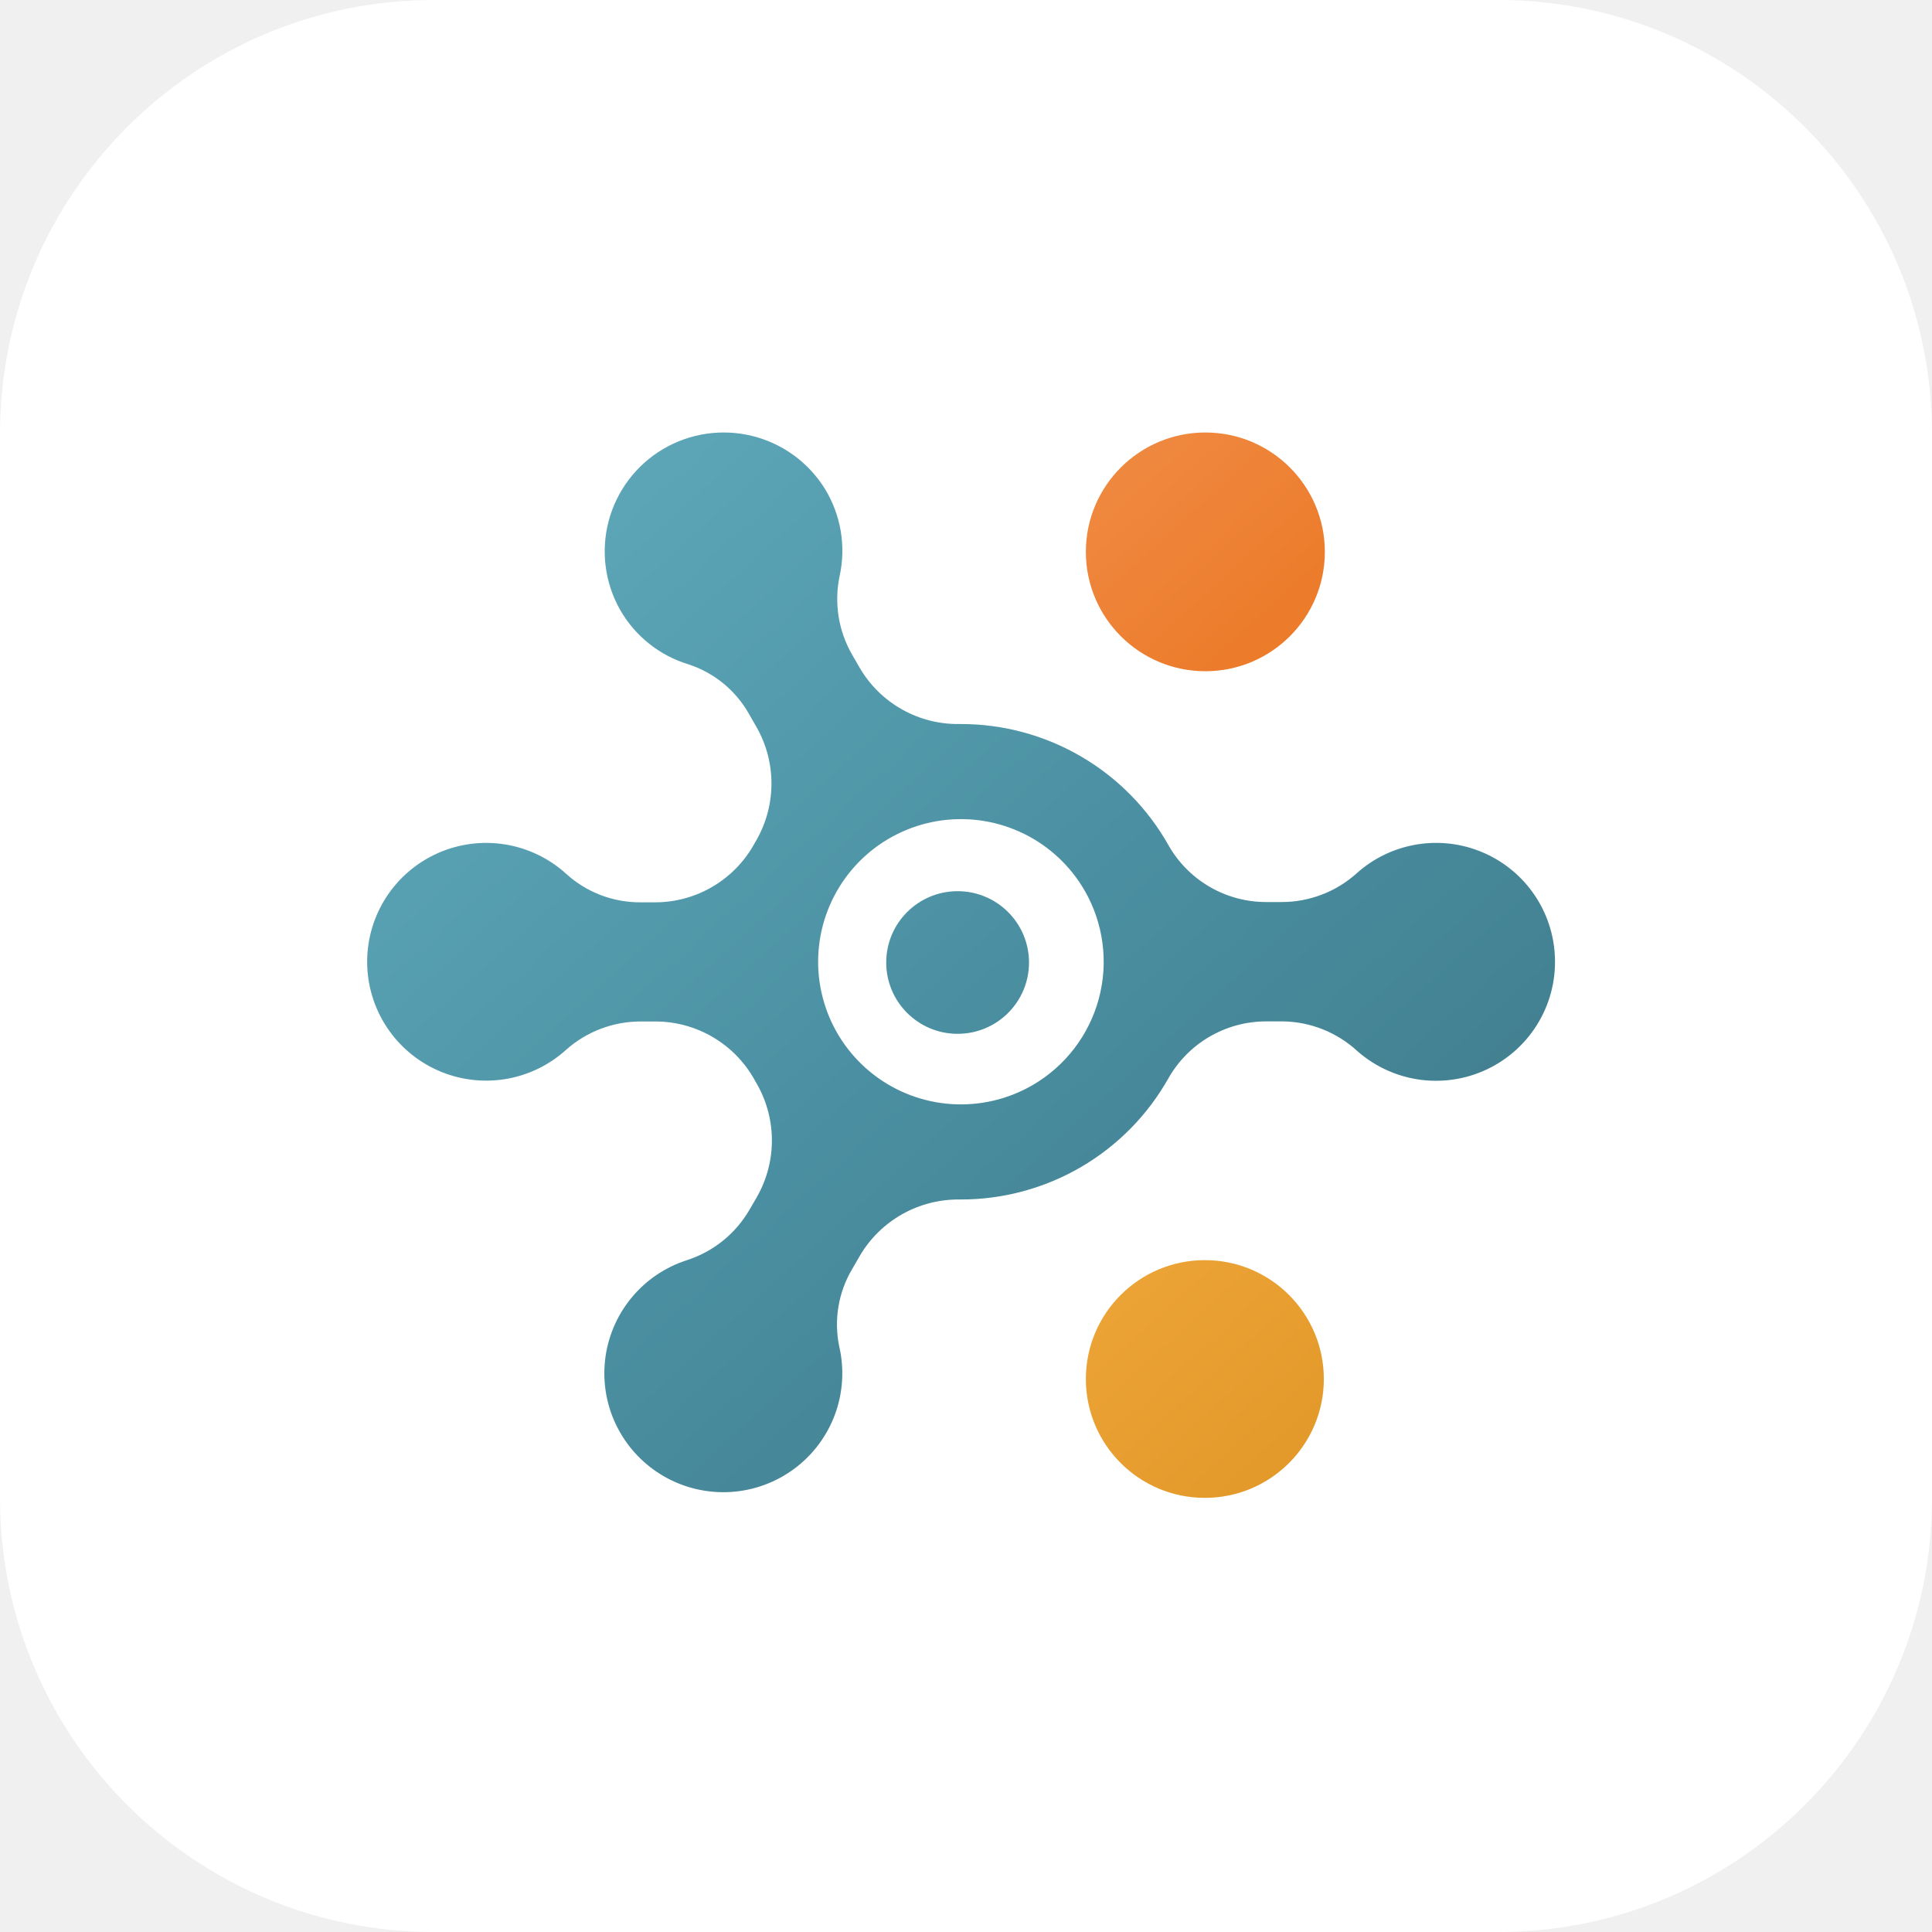
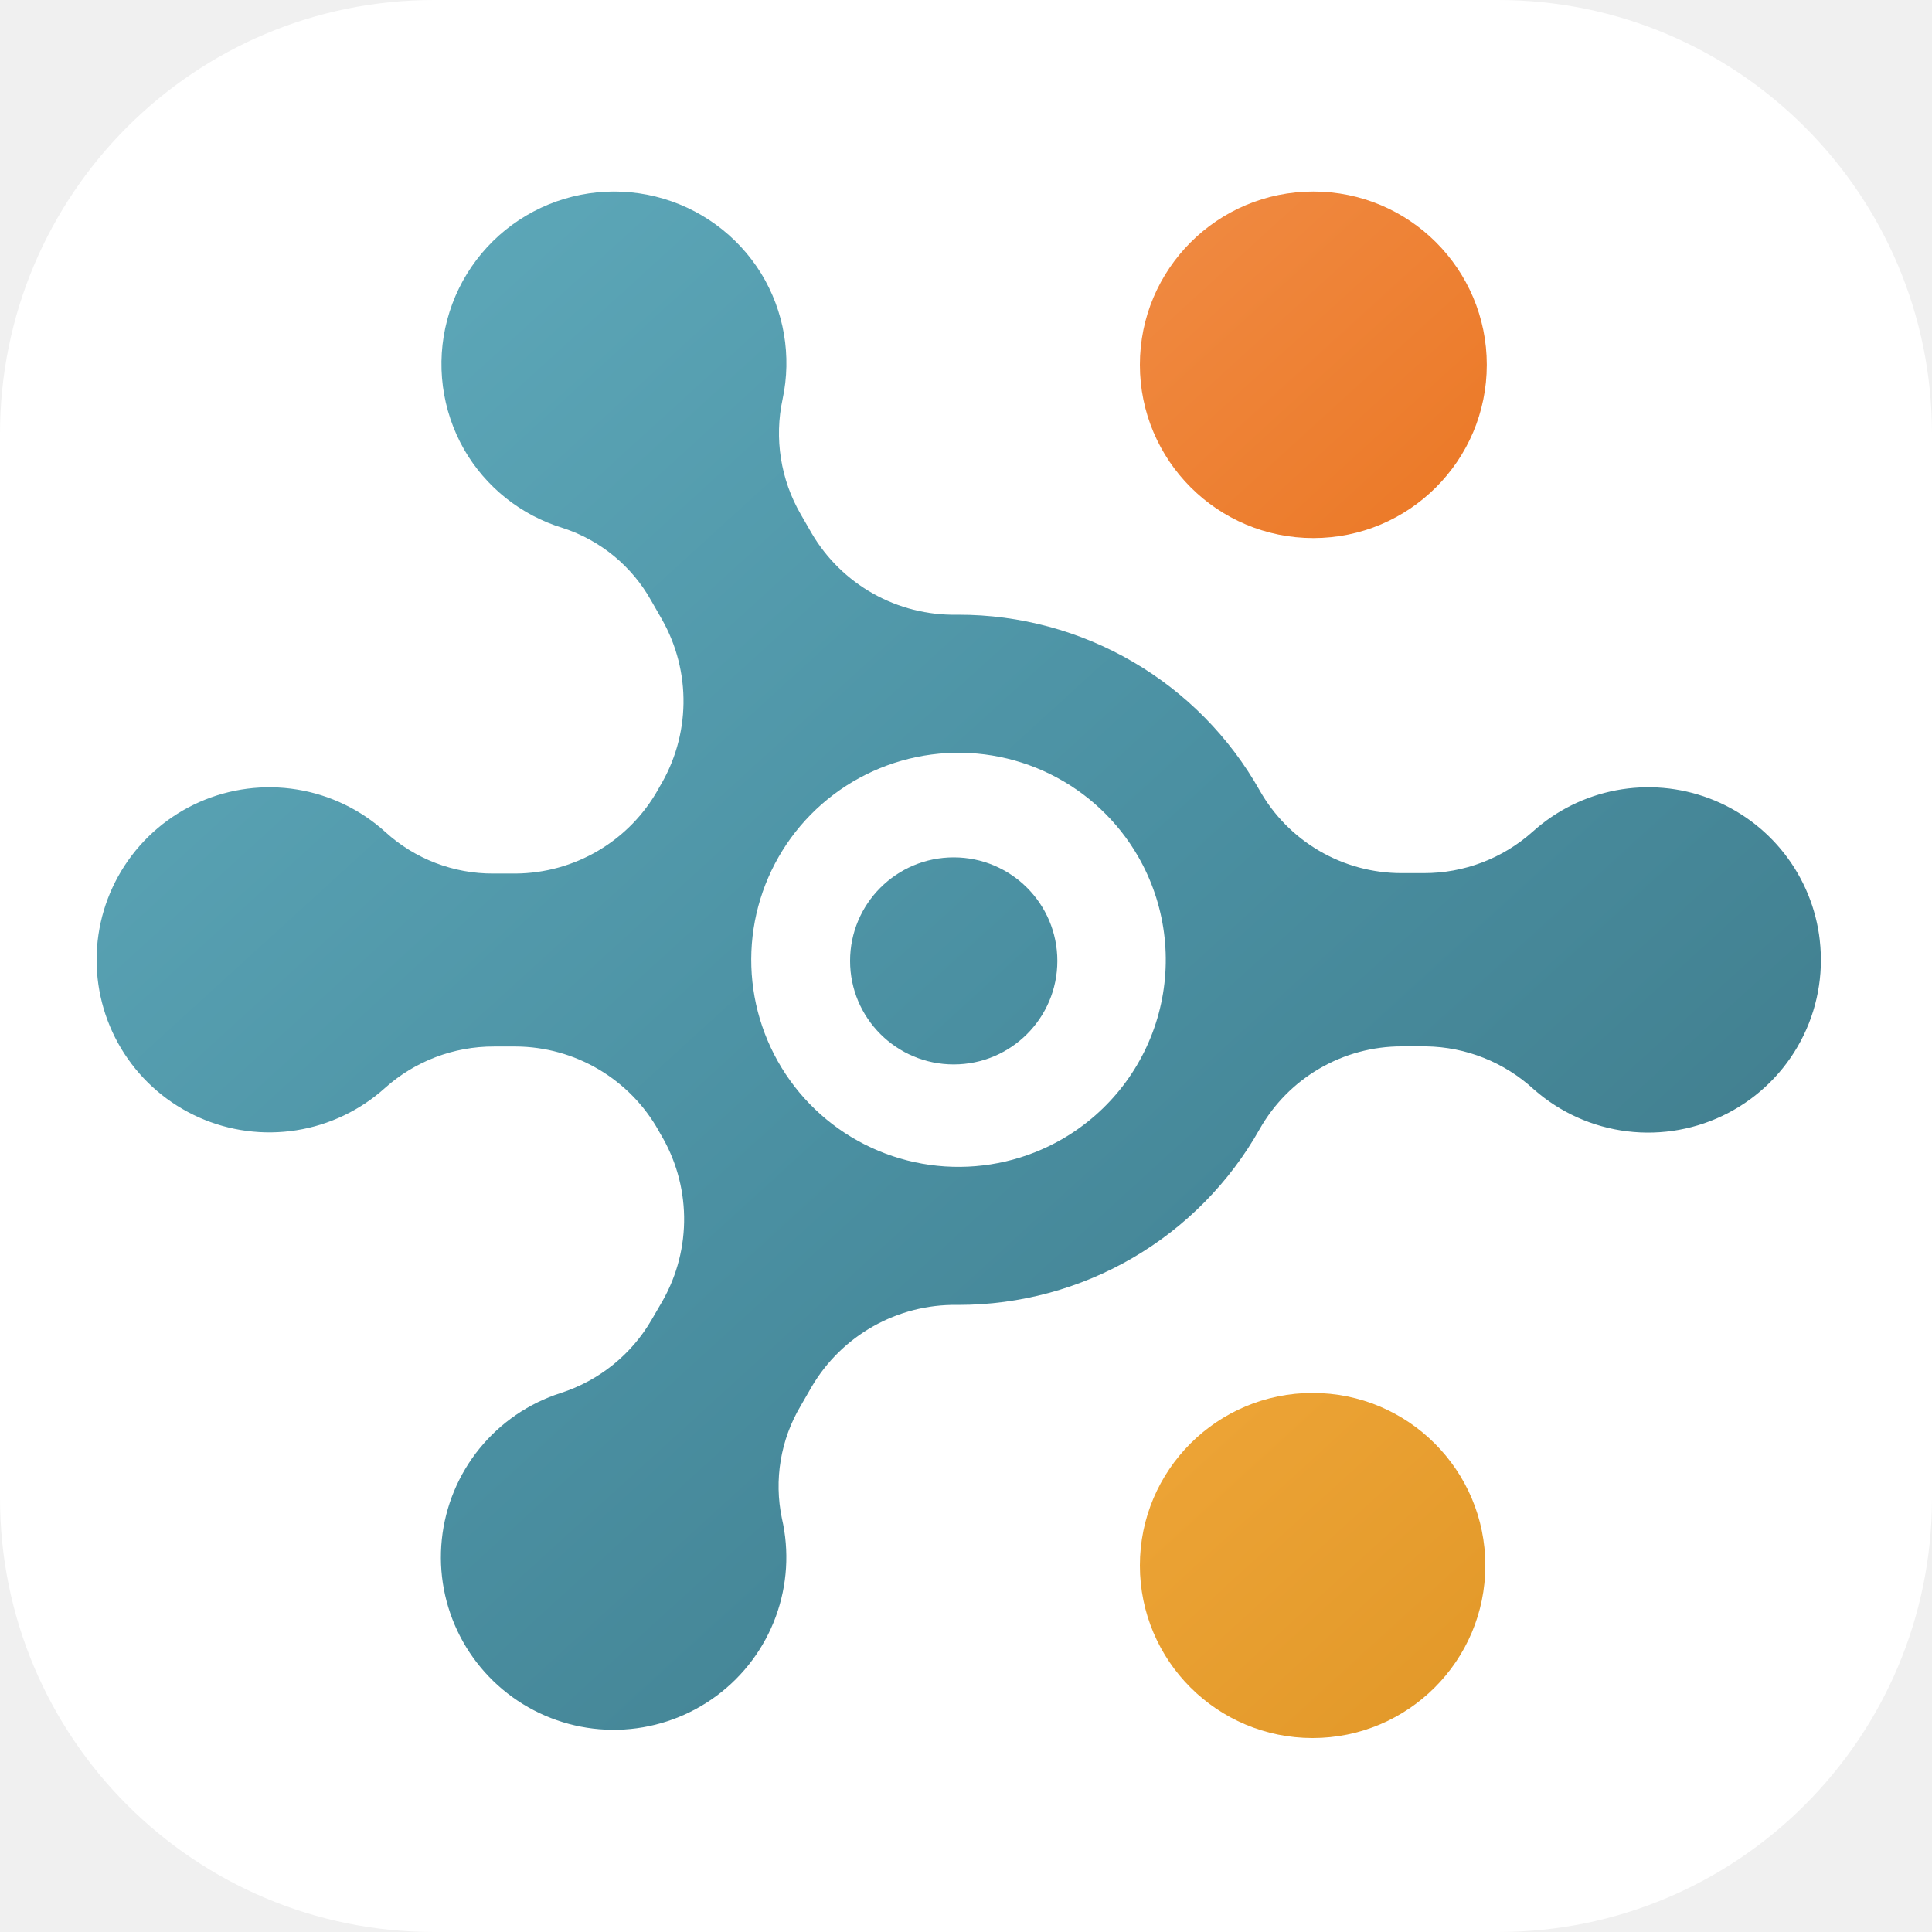
<svg xmlns="http://www.w3.org/2000/svg" viewBox="0 0 1024 1024" width="1024" height="1024">
  <defs>
    <linearGradient id="gbr" gradientUnits="userSpaceOnUse" x1="46" y1="8" x2="398" y2="394">
      <stop offset="0" stop-color="#5FAABB" />
      <stop offset=".52" stop-color="#4A8FA1" />
      <stop offset="1" stop-color="#3D7786" />
    </linearGradient>
    <linearGradient id="gnh" gradientUnits="userSpaceOnUse" x1="46" y1="8" x2="398" y2="394">
      <stop offset="0" stop-color="#F6A268" />
      <stop offset=".52" stop-color="#EB7724" />
      <stop offset="1" stop-color="#C25A10" />
    </linearGradient>
    <linearGradient id="gnb" gradientUnits="userSpaceOnUse" x1="46" y1="8" x2="398" y2="394">
      <stop offset="0" stop-color="#FDD08A" />
      <stop offset=".52" stop-color="#F8B044" />
      <stop offset="1" stop-color="#DE9424" />
    </linearGradient>
  </defs>
  <rect width="1024" height="1024" rx="230" fill="#FFFFFF" />
-   <g transform="translate(194.6 221.3) scale(1.4462)">
+   <g transform="translate(51.2 90.0) scale(2.09932)">
    <path d="M435.056 194.472C434.145 186.524 431.061 178.982 426.141 172.671C421.22 166.361 414.654 161.527 407.165 158.7C399.673 155.873 391.548 155.163 383.679 156.647C375.813 158.132 368.504 161.753 362.562 167.114C354.997 173.879 345.19 177.604 335.037 177.569H329.455C322.163 177.569 315.003 175.632 308.708 171.958C302.412 168.284 297.207 163.004 293.626 156.659C286.029 143.2 274.984 132.001 261.626 124.212C248.268 116.422 233.076 112.321 217.609 112.329H217.155C209.782 112.453 202.507 110.618 196.077 107.011C189.647 103.405 184.291 98.156 180.559 91.802L177.768 86.958C172.687 78.172 171.057 67.812 173.198 57.893C175.526 47.02 173.591 35.669 167.791 26.179C161.788 16.456 152.203 9.477 141.1 6.746C129.997 4.014 118.265 5.749 108.429 11.575C98.594 17.402 91.443 26.854 88.517 37.897C85.59 48.94 87.123 60.689 92.784 70.613C98.272 80.152 107.192 87.243 117.728 90.443C127.206 93.53 135.167 100.077 140.021 108.774L142.777 113.584C146.422 120.038 148.284 127.344 148.173 134.753C148.063 142.163 145.984 149.41 142.149 155.753L141.765 156.45C138.177 162.85 132.954 168.186 126.63 171.914C120.306 175.643 113.105 177.63 105.762 177.674H100.181C90.106 177.73 80.38 173.997 72.934 167.219C66.686 161.548 58.925 157.81 50.593 156.46C42.261 155.109 33.715 156.203 25.994 159.609C18.271 163.016 11.705 168.587 7.091 175.649C2.477 182.71 0.014 190.957 5.71757e-05 199.39C-0.014 207.822 2.423 216.078 7.014 223.154C11.605 230.23 18.154 235.823 25.864 239.254C33.575 242.685 42.117 243.807 50.454 242.483C58.791 241.16 66.563 237.447 72.829 231.797C80.384 225.037 90.178 221.312 100.32 221.341H105.902C113.248 221.392 120.449 223.386 126.773 227.121C133.097 230.855 138.318 236.196 141.905 242.6L142.288 243.297C146.129 249.637 148.214 256.883 148.331 264.292C148.447 271.702 146.591 279.009 142.951 285.466L140.16 290.276C135.074 299.085 126.893 305.692 117.205 308.816C109.141 311.402 102.005 316.278 96.668 322.848C91.332 329.418 88.027 337.399 87.156 345.814C86.285 354.23 87.886 362.717 91.764 370.239C95.641 377.76 101.628 383.991 108.992 388.171C116.356 392.352 124.779 394.296 133.232 393.774C141.685 393.251 149.803 390.28 156.594 385.222C163.384 380.168 168.554 373.246 171.472 365.302C174.389 357.359 174.929 348.739 173.023 340.495C170.985 330.757 172.678 320.609 177.768 312.057L180.559 307.213C184.297 300.857 189.651 295.601 196.078 291.978C202.505 288.355 209.776 286.493 217.155 286.582H217.609C233.08 286.587 248.274 282.48 261.632 274.684C274.991 266.888 286.033 255.682 293.626 242.217C297.21 235.874 302.415 230.596 308.71 226.922C315.006 223.248 322.164 221.31 329.455 221.307H335.665C345.748 221.463 355.422 225.321 362.841 232.145C369.451 237.984 377.675 241.684 386.433 242.755C395.191 243.826 404.067 242.219 411.892 238.145C419.713 234.071 426.115 227.723 430.253 219.938C434.391 212.153 436.062 203.297 435.056 194.541V194.472ZM243.773 244.726C234.81 249.896 224.514 252.295 214.186 251.619C203.858 250.943 193.963 247.223 185.751 240.929C177.54 234.635 171.382 226.05 168.055 216.259C164.727 206.469 164.381 195.913 167.06 185.925C169.739 175.939 175.322 166.969 183.103 160.152C190.885 153.335 200.515 148.976 210.776 147.627C221.038 146.277 231.469 147.998 240.752 152.57C250.035 157.143 257.751 164.363 262.926 173.318C269.865 185.324 271.746 199.593 268.154 212.984C264.562 226.376 255.792 237.794 243.773 244.726Z" fill="url(#gbr)" />
    <path d="M216.398 225.867C230.849 225.867 242.563 214.164 242.563 199.729C242.563 185.293 230.849 173.591 216.398 173.591C201.948 173.591 190.233 185.293 190.233 199.729C190.233 214.164 201.948 225.867 216.398 225.867Z" fill="url(#gbr)" />
    <path d="M307.193 92.978C331.38 92.978 350.986 73.391 350.986 49.23C350.986 25.069 331.38 5.482 307.193 5.482C283.007 5.482 263.4 25.069 263.4 49.23C263.4 73.391 283.007 92.978 307.193 92.978Z" fill="url(#gnh)" />
    <path d="M307.008 395.935C331.092 395.935 350.617 376.431 350.617 352.372C350.617 328.313 331.092 308.809 307.008 308.809C282.924 308.809 263.4 328.313 263.4 352.372C263.4 376.431 282.924 395.935 307.008 395.935Z" fill="url(#gnb)" />
  </g>
</svg>
